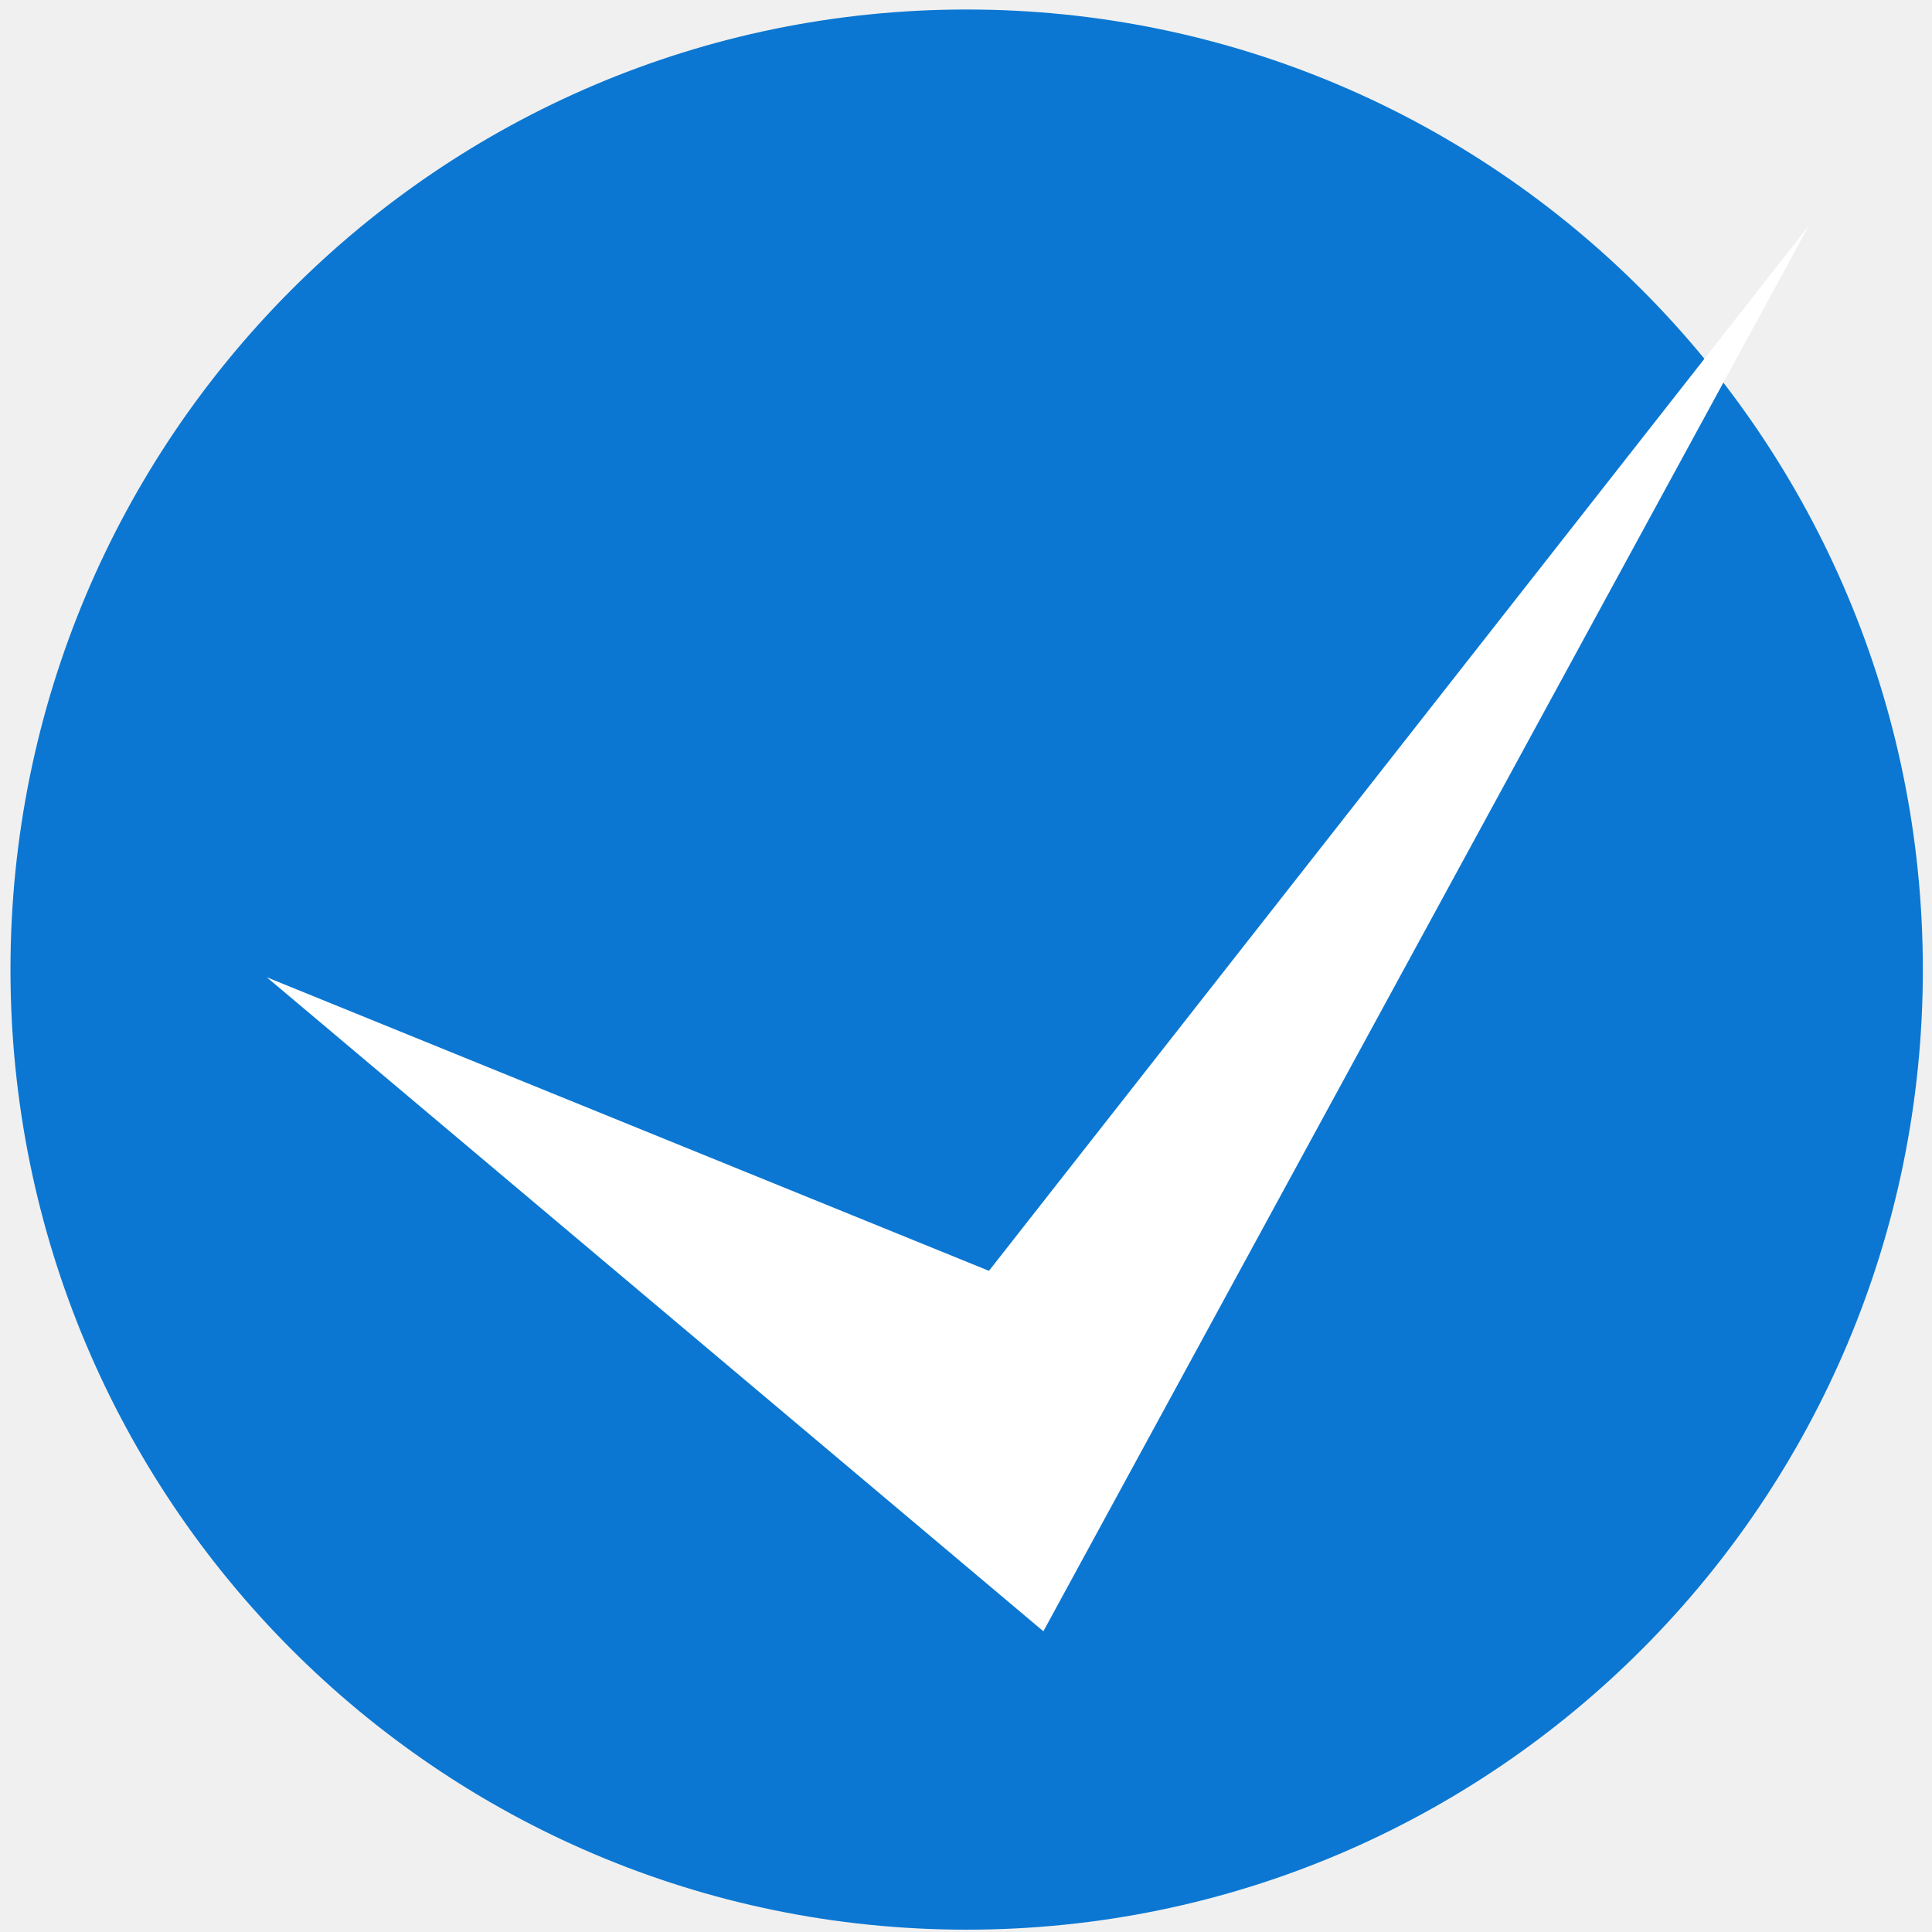
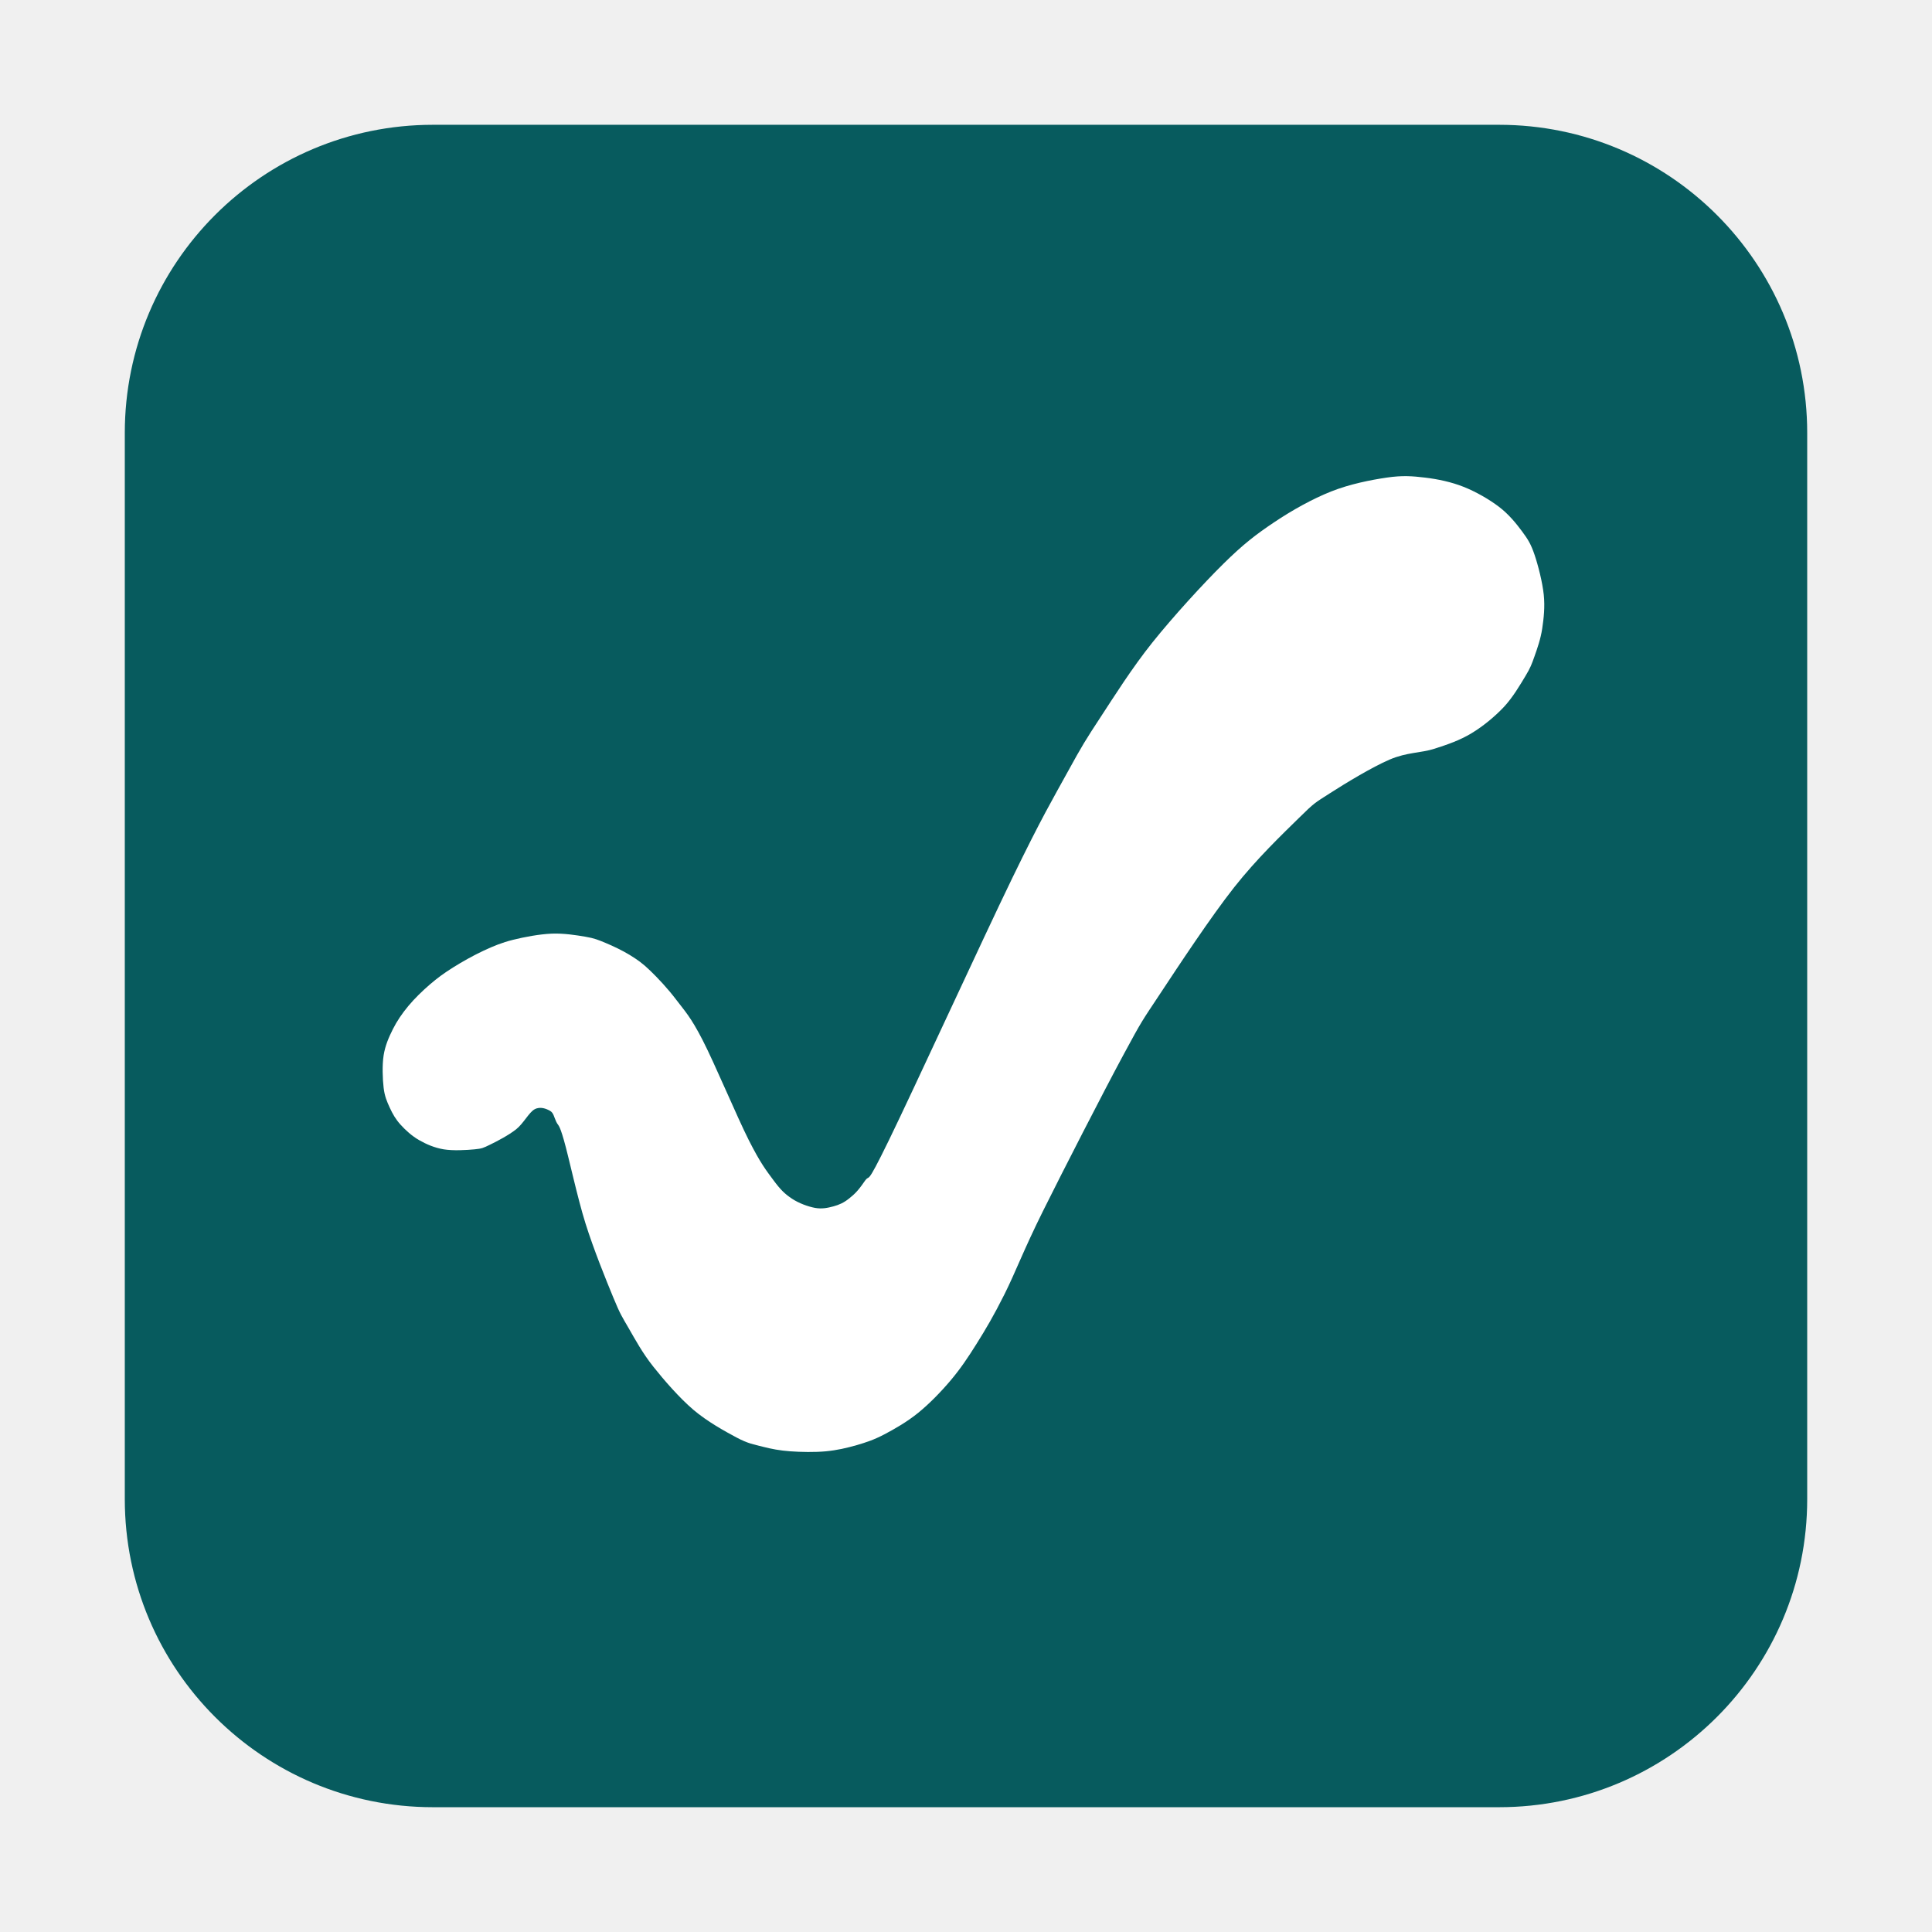
- <svg xmlns="http://www.w3.org/2000/svg" version="1.1" viewBox="0 0 64 64">
-   <g>
-     <path d="m61.6 32.119a29.578 29.707 0 0 1 -29.578 29.707 29.578 29.707 0 0 1 -29.578 -29.707 29.578 29.707 0 0 1 29.578 -29.707 29.578 29.707 0 0 1 29.578 29.707z" fill="#0b77d2" stroke="#0b77d2" stroke-linecap="round" stroke-linejoin="round" stroke-miterlimit="13.8" stroke-width="4.194" />
-     <path d="m8.837 32.373 25.726 21.665 25.356-46.561-27.159 34.621z" fill="#fff" fill-rule="evenodd" />
-   </g>
+ <svg xmlns="http://www.w3.org/2000/svg" width="1254" height="1254" viewBox="0 0 1254 1254">
+   <rect x="81" y="81" width="1092" height="1092" rx="200" fill="#075b5e" />
+   <path fill="#fff" d="M900 310C910.17 308.5 916.67 309 925 310C933.33 311 942 312.83 950 316C958 319.17 966.67 324.17 973 329C979.33 333.83 984.17 339.83 988 345C991.83 350.17 993.67 353.17 996 360C998.33 366.83 1001.17 378 1002 386C1002.83 394 1002 401.33 1001 408C1000 414.67 997.83 420.83 996 426C994.17 431.17 993.33 433.5 990 439C986.67 444.5 981.83 452.83 976 459C970.17 465.17 962.5 471.5 955 476C947.5 480.5 939.83 483.17 931 486C922.17 488.83 913.33 488.17 902 493C890.67 497.83 872.83 508.67 863 515C853.17 521.33 853.33 520.83 843 531C832.67 541.17 816 557 801 576C786 595 765 626.83 753 645C741 663.17 741.67 661.5 729 685C716.33 708.5 689.83 760.17 677 786C664.17 811.83 659.17 825.67 652 840C644.83 854.33 639.83 862.67 634 872C628.17 881.33 623.33 888.5 617 896C610.67 903.5 603.17 911.17 596 917C588.83 922.83 580.67 927.5 574 931C567.33 934.5 562.33 936.17 556 938C549.67 939.83 543.17 941.33 536 942C528.83 942.67 519.83 942.5 513 942C506.17 941.5 500.83 940.5 495 939C489.17 937.5 485.5 937 478 933C470.5 929 459 922.67 450 915C441 907.33 431 895.83 424 887C417 878.17 412.33 869.5 408 862C403.67 854.5 402.67 853.33 398 842C393.33 830.67 385.33 811 380 794C374.67 777 369.17 751 366 740C362.83 729 362.5 731.17 361 728C359.5 724.83 359.33 722.33 357 721C354.67 719.67 350.67 718 347 720C343.33 722 339.83 729.17 335 733C330.17 736.83 322.5 740.83 318 743C313.5 745.17 313 745.5 308 746C303 746.5 294 747 288 746C282 745 276.67 742.67 272 740C267.33 737.33 263.17 733.5 260 730C256.83 726.5 254.83 723 253 719C251.17 715 249.67 711.67 249 706C248.33 700.33 248 691.33 249 685C250 678.67 252.33 673.33 255 668C257.67 662.67 261 657.83 265 653C269 648.17 274.17 643.17 279 639C283.83 634.83 288.17 631.67 294 628C299.83 624.33 307.5 620 314 617C320.5 614 325.67 611.83 333 610C340.33 608.17 350.17 606.33 358 606C365.83 605.67 374.17 607 380 608C385.83 609 388.17 610 393 612C397.83 614 404.17 617 409 620C413.83 623 417 625.17 422 630C427 634.83 433.33 641.5 439 649C444.67 656.5 448.17 659.83 456 675C463.83 690.17 478.33 724.83 486 740C493.67 755.17 497.33 759.67 502 766C506.67 772.33 509.5 775 514 778C518.5 781 524.5 783.17 529 784C533.5 784.83 537.33 784 541 783C544.67 782 547.67 780.67 551 778C554.33 775.33 556.67 773.33 561 767C565.33 760.67 561 772.83 577 740C593 707.17 637.67 609.83 657 570C676.33 530.17 683.5 518.33 693 501C702.5 483.67 704.83 480 714 466C723.17 452 734.67 433.67 748 417C761.33 400.33 780.83 379 794 366C807.17 353 815.33 346.83 827 339C838.67 331.17 851.83 323.83 864 319C876.17 314.17 889.83 311.5 900 310Z" />
</svg>
